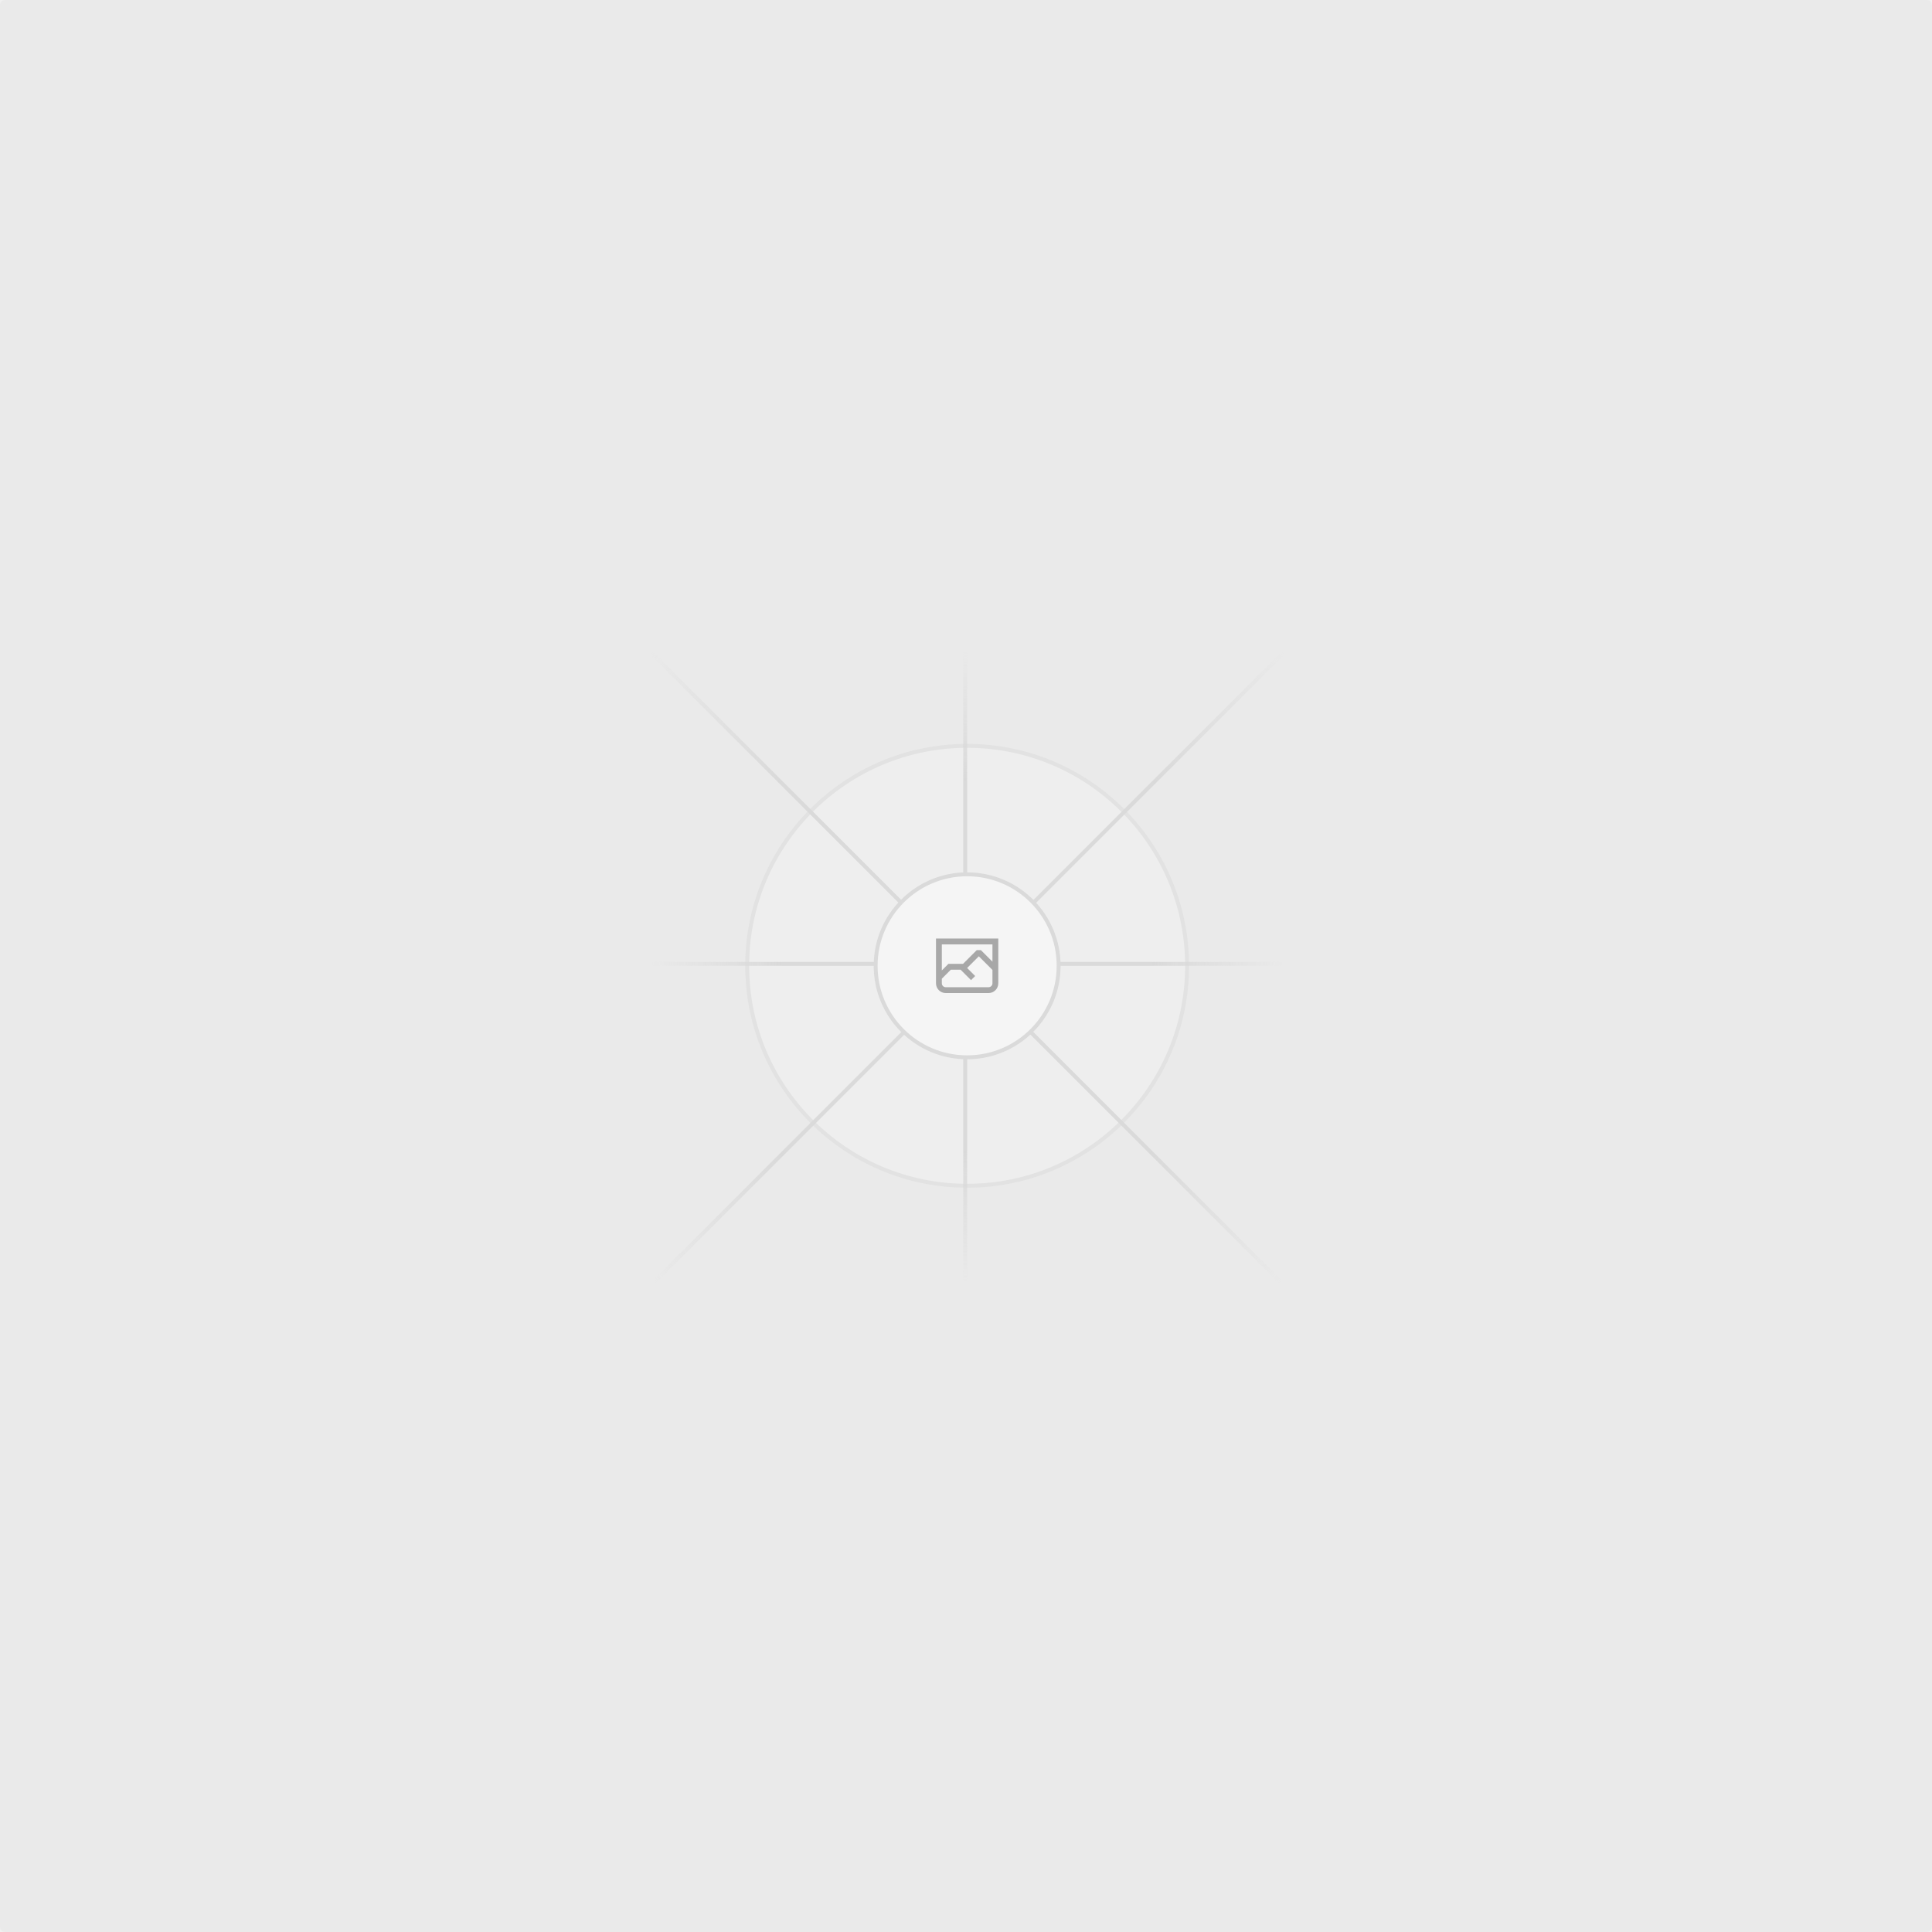
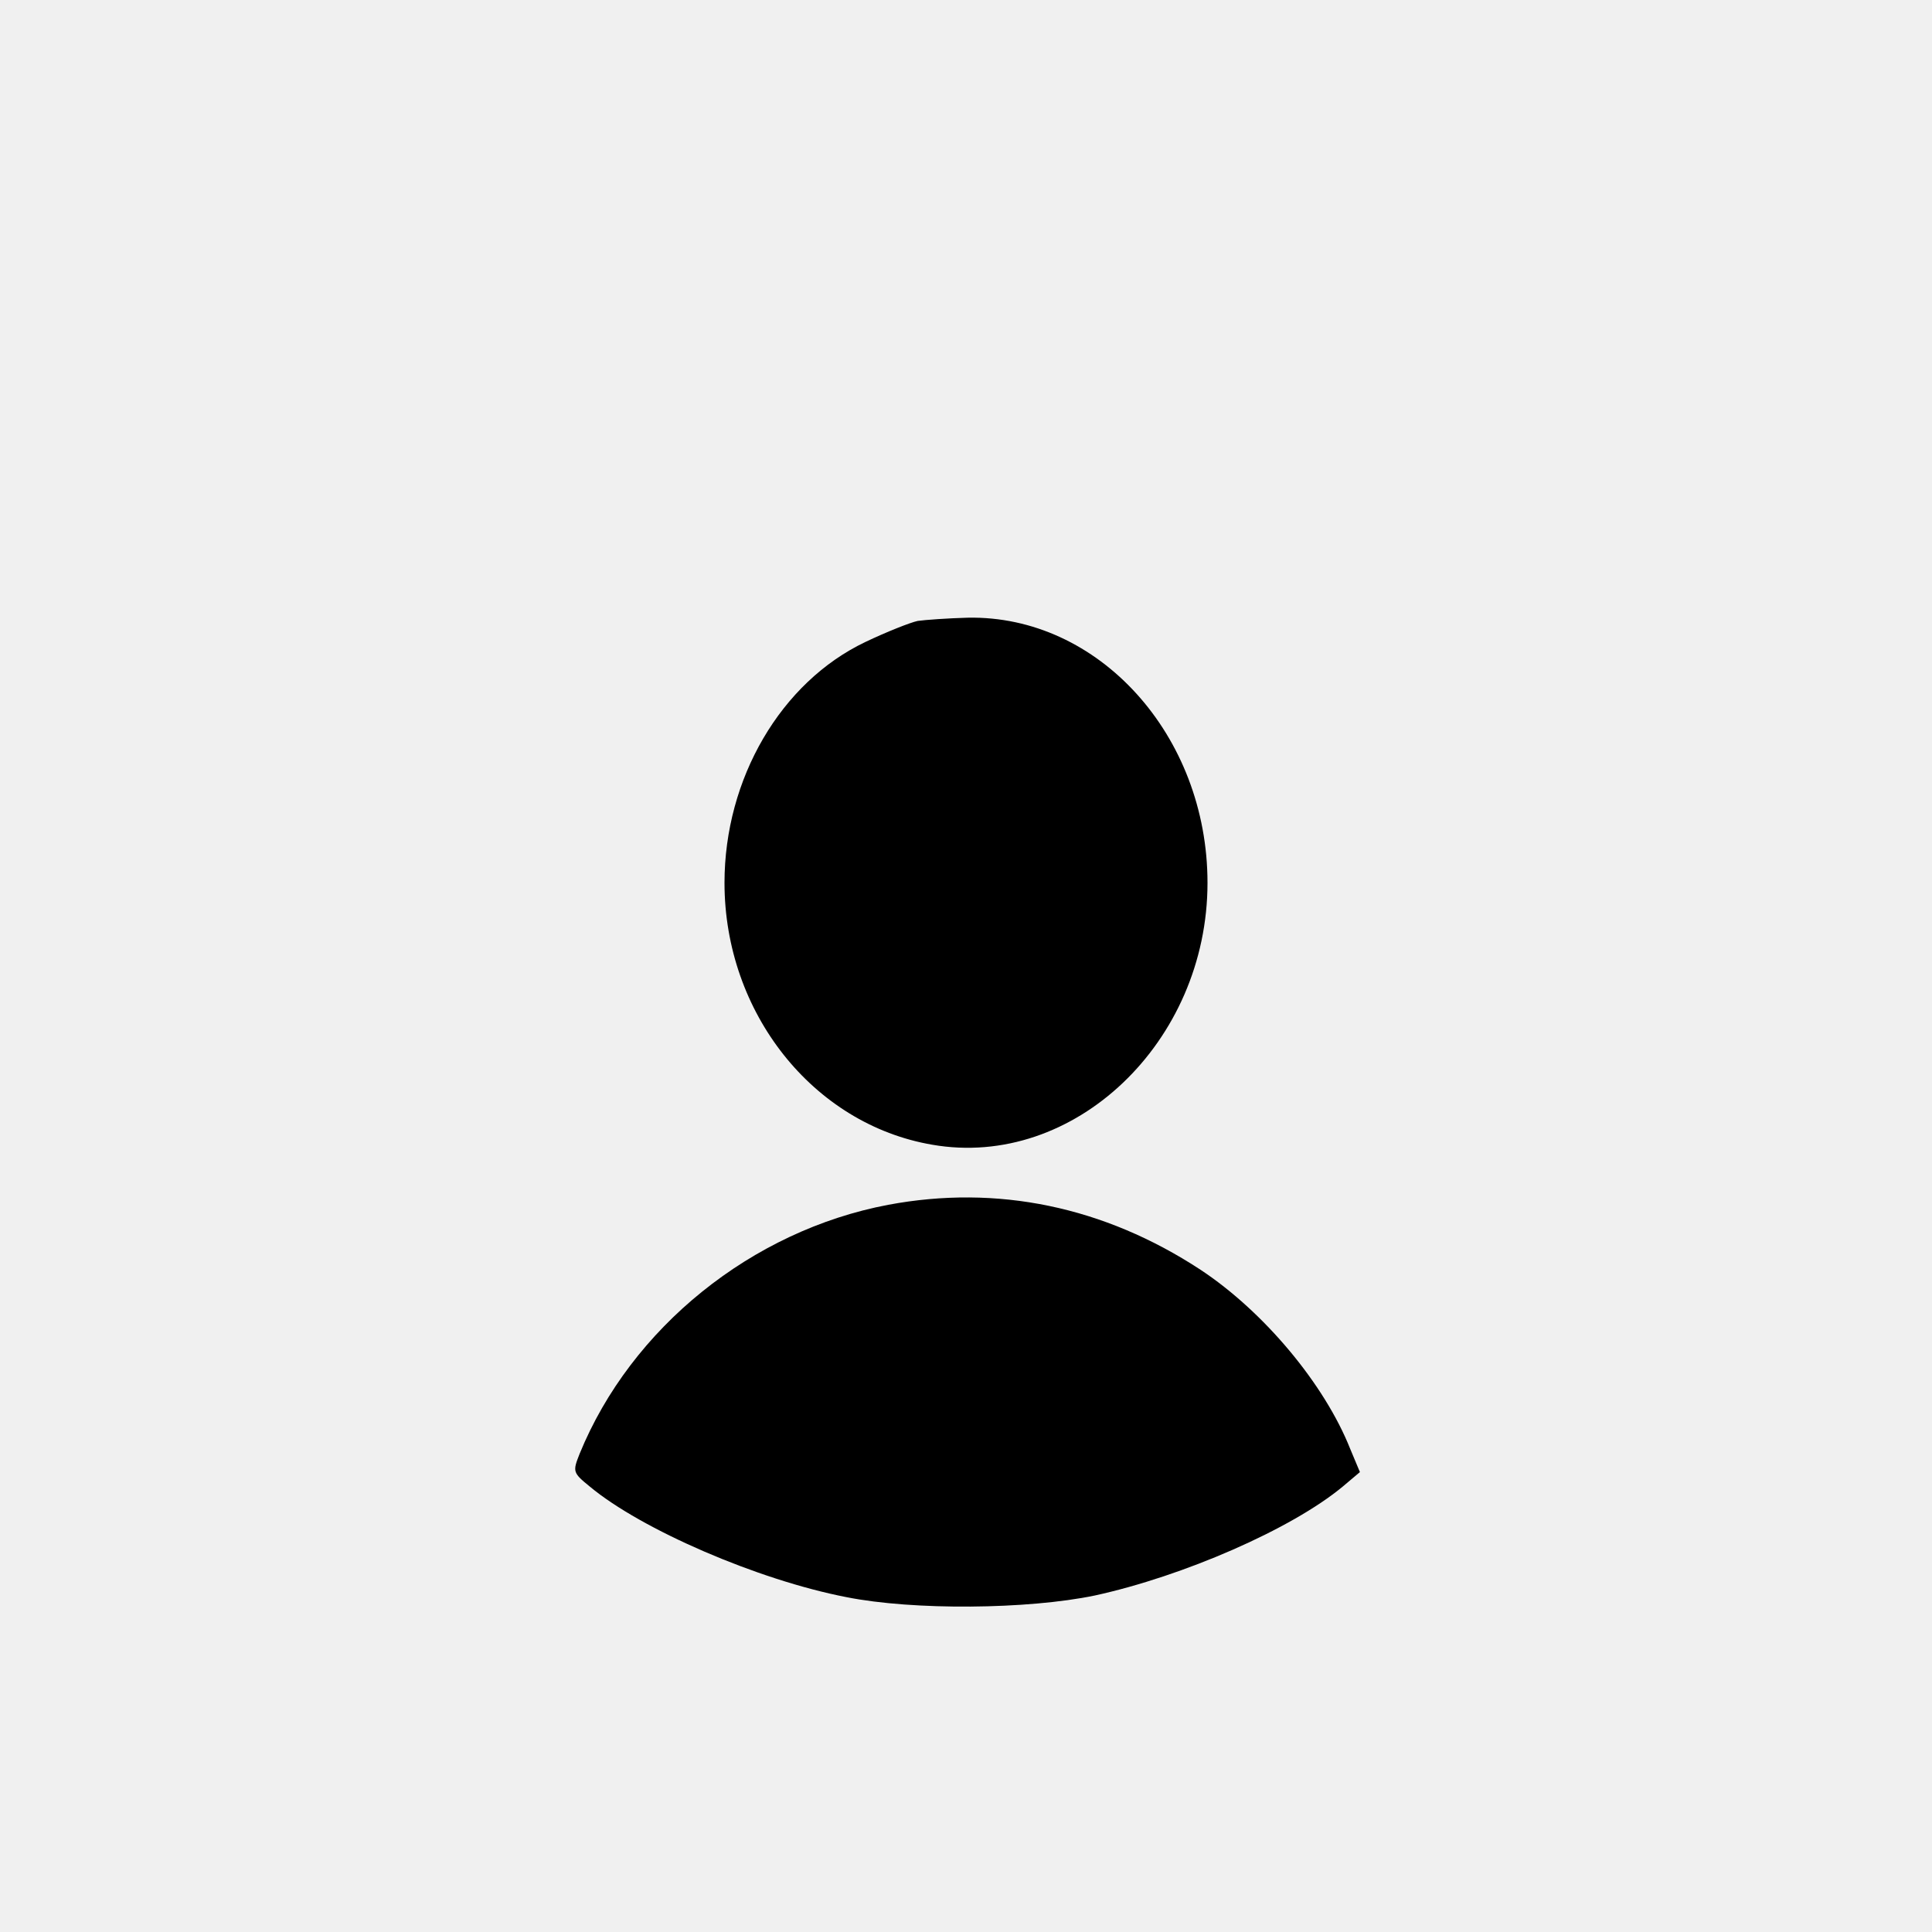
- <svg xmlns="http://www.w3.org/2000/svg" width="1200" height="1200" fill="none">
-   <rect width="1200" height="1200" fill="#EAEAEA" rx="3" />
-   <g opacity=".5">
-     <g opacity=".5">
-       <path fill="#FAFAFA" d="M600.709 736.5c-75.454 0-136.621-61.167-136.621-136.62 0-75.454 61.167-136.621 136.621-136.621 75.453 0 136.62 61.167 136.62 136.621 0 75.453-61.167 136.62-136.62 136.62Z" />
-       <path stroke="#C9C9C9" stroke-width="2.418" d="M600.709 736.5c-75.454 0-136.621-61.167-136.621-136.62 0-75.454 61.167-136.621 136.621-136.621 75.453 0 136.62 61.167 136.62 136.621 0 75.453-61.167 136.62-136.62 136.62Z" />
-     </g>
-     <path stroke="url(#a)" stroke-width="2.418" d="M0-1.209h553.581" transform="scale(1 -1) rotate(45 1163.11 91.165)" />
-     <path stroke="url(#b)" stroke-width="2.418" d="M404.846 598.671h391.726" />
-     <path stroke="url(#c)" stroke-width="2.418" d="M599.5 795.742V404.017" />
-     <path stroke="url(#d)" stroke-width="2.418" d="m795.717 796.597-391.441-391.44" />
-     <path fill="#fff" d="M600.709 656.704c-31.384 0-56.825-25.441-56.825-56.824 0-31.384 25.441-56.825 56.825-56.825 31.383 0 56.824 25.441 56.824 56.825 0 31.383-25.441 56.824-56.824 56.824Z" />
-     <g clip-path="url(#e)">
-       <path fill="#666" fill-rule="evenodd" d="M616.426 586.58h-31.434v16.176l3.553-3.554.531-.531h9.068l.074-.074 8.463-8.463h2.565l7.18 7.181V586.58Zm-15.715 14.654 3.698 3.699 1.283 1.282-2.565 2.565-1.282-1.283-5.2-5.199h-6.066l-5.514 5.514-.073.073v2.876a2.418 2.418 0 0 0 2.418 2.418h26.598a2.418 2.418 0 0 0 2.418-2.418v-8.317l-8.463-8.463-7.181 7.181-.071.072Zm-19.347 5.442v4.085a6.045 6.045 0 0 0 6.046 6.045h26.598a6.044 6.044 0 0 0 6.045-6.045v-7.108l1.356-1.355-1.282-1.283-.074-.073v-17.989h-38.689v23.43l-.146.146.146.147Z" clip-rule="evenodd" />
-     </g>
-     <path stroke="#C9C9C9" stroke-width="2.418" d="M600.709 656.704c-31.384 0-56.825-25.441-56.825-56.824 0-31.384 25.441-56.825 56.825-56.825 31.383 0 56.824 25.441 56.824 56.825 0 31.383-25.441 56.824-56.824 56.824Z" />
+ <svg xmlns="http://www.w3.org/2000/svg" version="1.0" width="360pt" height="360pt" viewBox="0 0 360 360" preserveAspectRatio="xMidYMid meet">
+   <g transform="translate(0,360) scale(0.1,-0.1)" fill="#000000" stroke="none">
+     <path d="M1710 2443 c-14 -3 -57 -20 -97 -39 -158 -75 -263 -255 -263 -449 0 -242 165 -450 387 -488 264 -46 513 191 513 488 0 275 -203 499 -447 494 -37 -1 -79 -4 -93 -6z" />
+     <path d="M1655 1355 c-254 -48 -479 -229 -575 -464 -13 -33 -13 -35 19 -61 96 -80 313 -174 478 -206 125 -25 338 -23 463 3 165 36 367 124 462 203 l32 27 -18 43 c-48 121 -161 256 -279 334 -180 118 -379 159 -582 121z" />
  </g>
-   <defs>
-     <linearGradient id="a" x1="554.061" x2="-.48" y1=".083" y2=".087" gradientUnits="userSpaceOnUse">
-       <stop stop-color="#C9C9C9" stop-opacity="0" />
-       <stop offset=".208" stop-color="#C9C9C9" />
-       <stop offset=".792" stop-color="#C9C9C9" />
-       <stop offset="1" stop-color="#C9C9C9" stop-opacity="0" />
-     </linearGradient>
-     <linearGradient id="b" x1="796.912" x2="404.507" y1="599.963" y2="599.965" gradientUnits="userSpaceOnUse">
-       <stop stop-color="#C9C9C9" stop-opacity="0" />
-       <stop offset=".208" stop-color="#C9C9C9" />
-       <stop offset=".792" stop-color="#C9C9C9" />
-       <stop offset="1" stop-color="#C9C9C9" stop-opacity="0" />
-     </linearGradient>
-     <linearGradient id="c" x1="600.792" x2="600.794" y1="403.677" y2="796.082" gradientUnits="userSpaceOnUse">
-       <stop stop-color="#C9C9C9" stop-opacity="0" />
-       <stop offset=".208" stop-color="#C9C9C9" />
-       <stop offset=".792" stop-color="#C9C9C9" />
-       <stop offset="1" stop-color="#C9C9C9" stop-opacity="0" />
-     </linearGradient>
-     <linearGradient id="d" x1="404.85" x2="796.972" y1="403.903" y2="796.02" gradientUnits="userSpaceOnUse">
-       <stop stop-color="#C9C9C9" stop-opacity="0" />
-       <stop offset=".208" stop-color="#C9C9C9" />
-       <stop offset=".792" stop-color="#C9C9C9" />
-       <stop offset="1" stop-color="#C9C9C9" stop-opacity="0" />
-     </linearGradient>
-     <clipPath id="e">
-       <path fill="#fff" d="M581.364 580.535h38.689v38.689h-38.689z" />
-     </clipPath>
-   </defs>
</svg>
